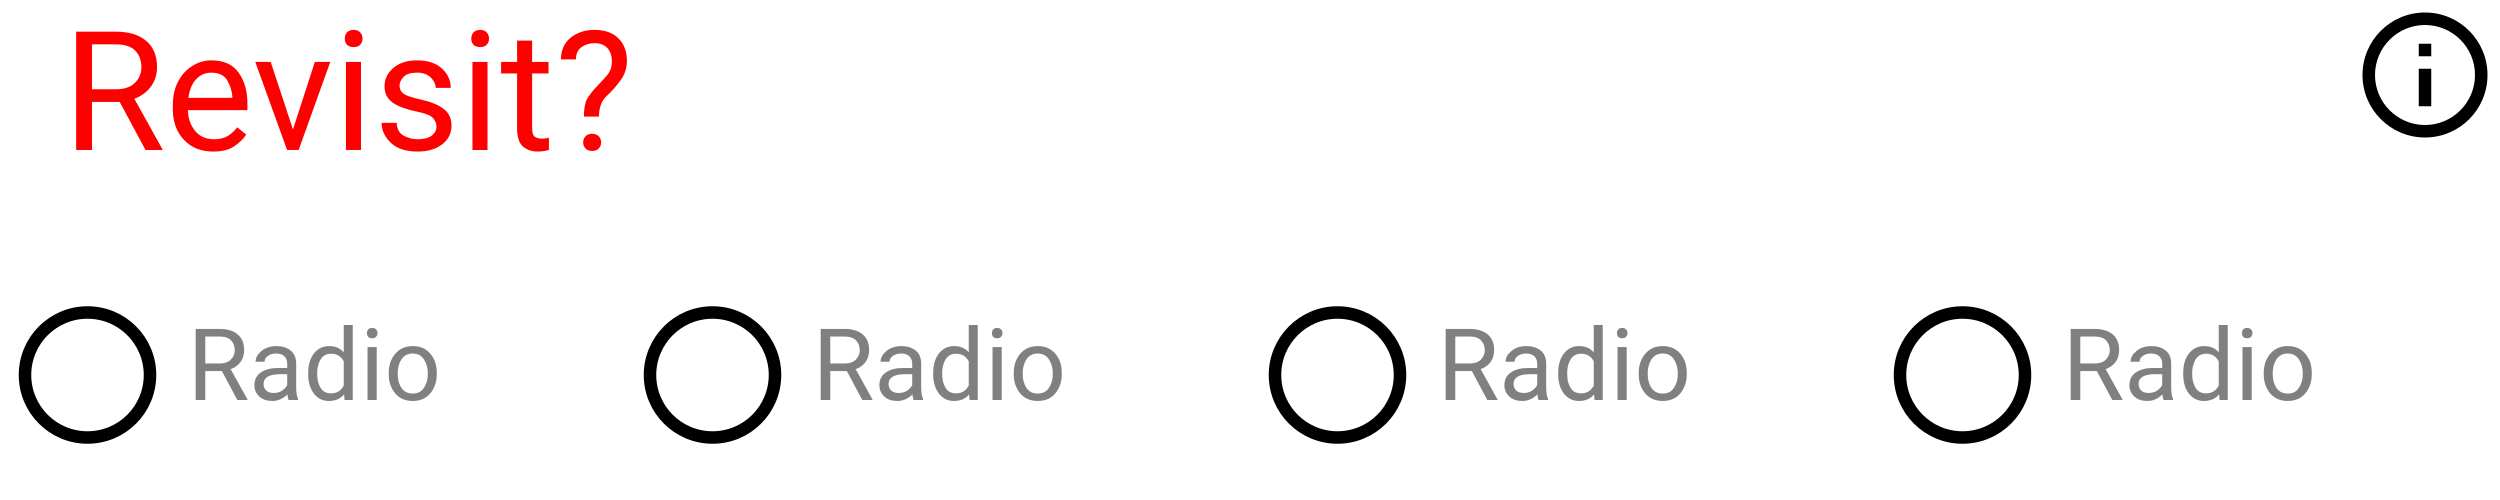
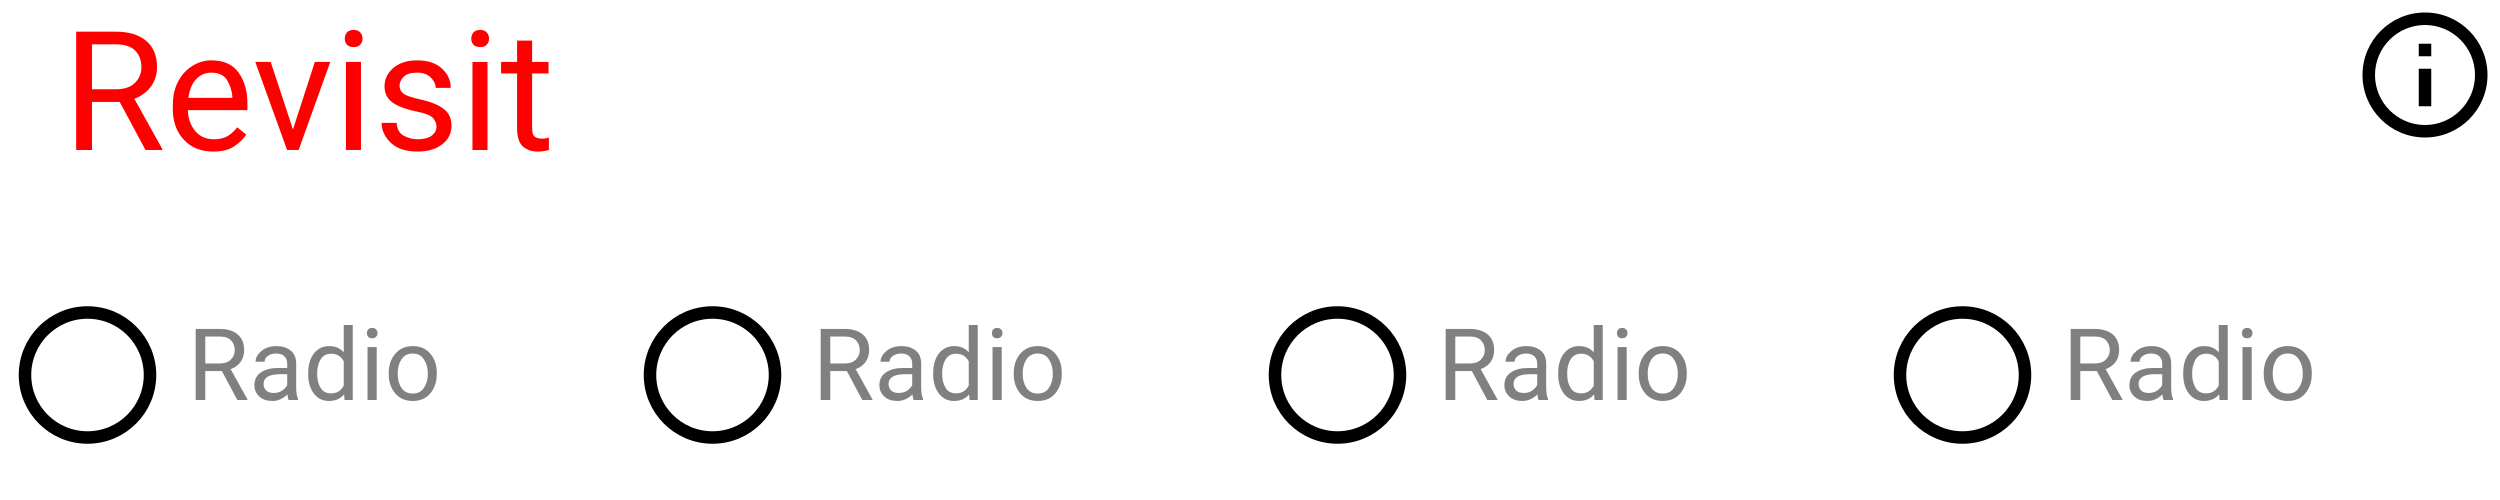
<svg xmlns="http://www.w3.org/2000/svg" width="200" height="40" version="1.1">
  <style>
@font-face {
    font-family: 'Roboto';
    src: url('/usr/share/fonts/truetype/roboto/Roboto.ttf') format('truetype');
    font-weight: normal;
    font-style: normal;
}

</style>
  <rect x="0" y="0" width="200" height="40" fill="white" stroke-width="0" />
  <ellipse cx="7" cy="30" rx="5" ry="5" style="fill:white;stroke:black;stroke-width:1" />
  <ellipse cx="57" cy="30" rx="5" ry="5" style="fill:white;stroke:black;stroke-width:1" />
  <ellipse cx="107" cy="30" rx="5" ry="5" style="fill:white;stroke:black;stroke-width:1" />
  <ellipse cx="157" cy="30" rx="5" ry="5" style="fill:white;stroke:black;stroke-width:1" />
  <text x="15" y="32" font-family="Roboto" font-size="8" fill="gray"> Radio </text>
  <text x="65" y="32" font-family="Roboto" font-size="8" fill="gray"> Radio </text>
  <text x="115" y="32" font-family="Roboto" font-size="8" fill="gray"> Radio </text>
  <text x="165" y="32" font-family="Roboto" font-size="8" fill="gray"> Radio </text>

fill white
stroke gray

circle 22,47 22,31
circle 155,47 155,31
circle 288,47 288,31

fill gray
stroke gray
stroke-width 0
stroke-opacity 0


font-size 14
text 43,52 "Radio"
text 175,52 "Radio"
text 318,52 "Radio"

- <text x="5" y="12" font-family="Roboto" font-size="10pt" fill="red"> Revisit? </text>
+ <text x="5" y="12" font-family="Roboto" font-size="10pt" fill="red"> Revisit </text>
stroke red
fill red
stroke-width 0
stroke-opacity 0
font-size 16
<g transform="translate(188,0) scale(.5)">
    <path width="20" height="20" x="160" y="4" d="M11,9H13V7H11M12,20C7.59,20 4,16.41 4,12C4,7.59 7.59,4 12,4C16.41,4 20,7.59 20,12C20,16.41 16.41,20 12,20M12,2A10,10 0 0,0 2,12A10,10 0 0,0 12,22A10,10 0 0,0 22,12A10,10 0 0,0 12,2M11,17H13V11H11V17Z" />
  </g>
</svg>
